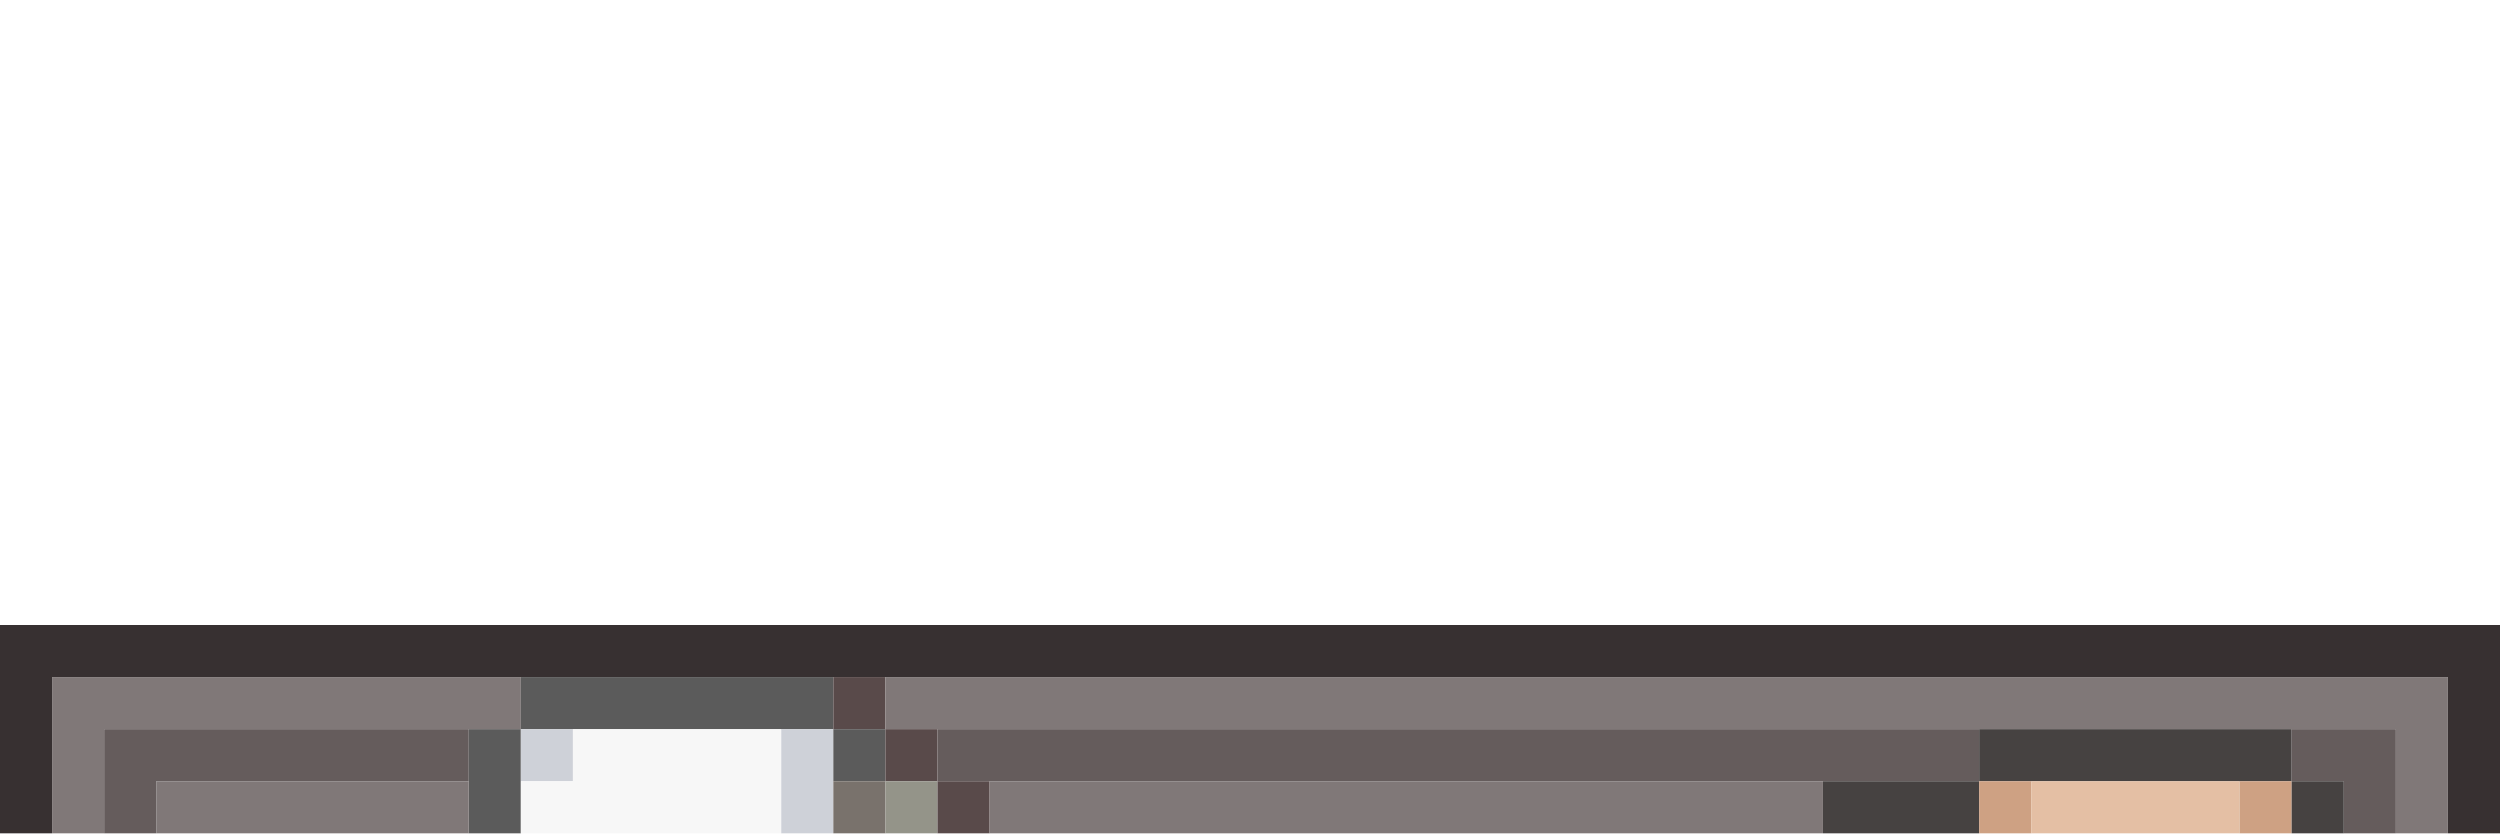
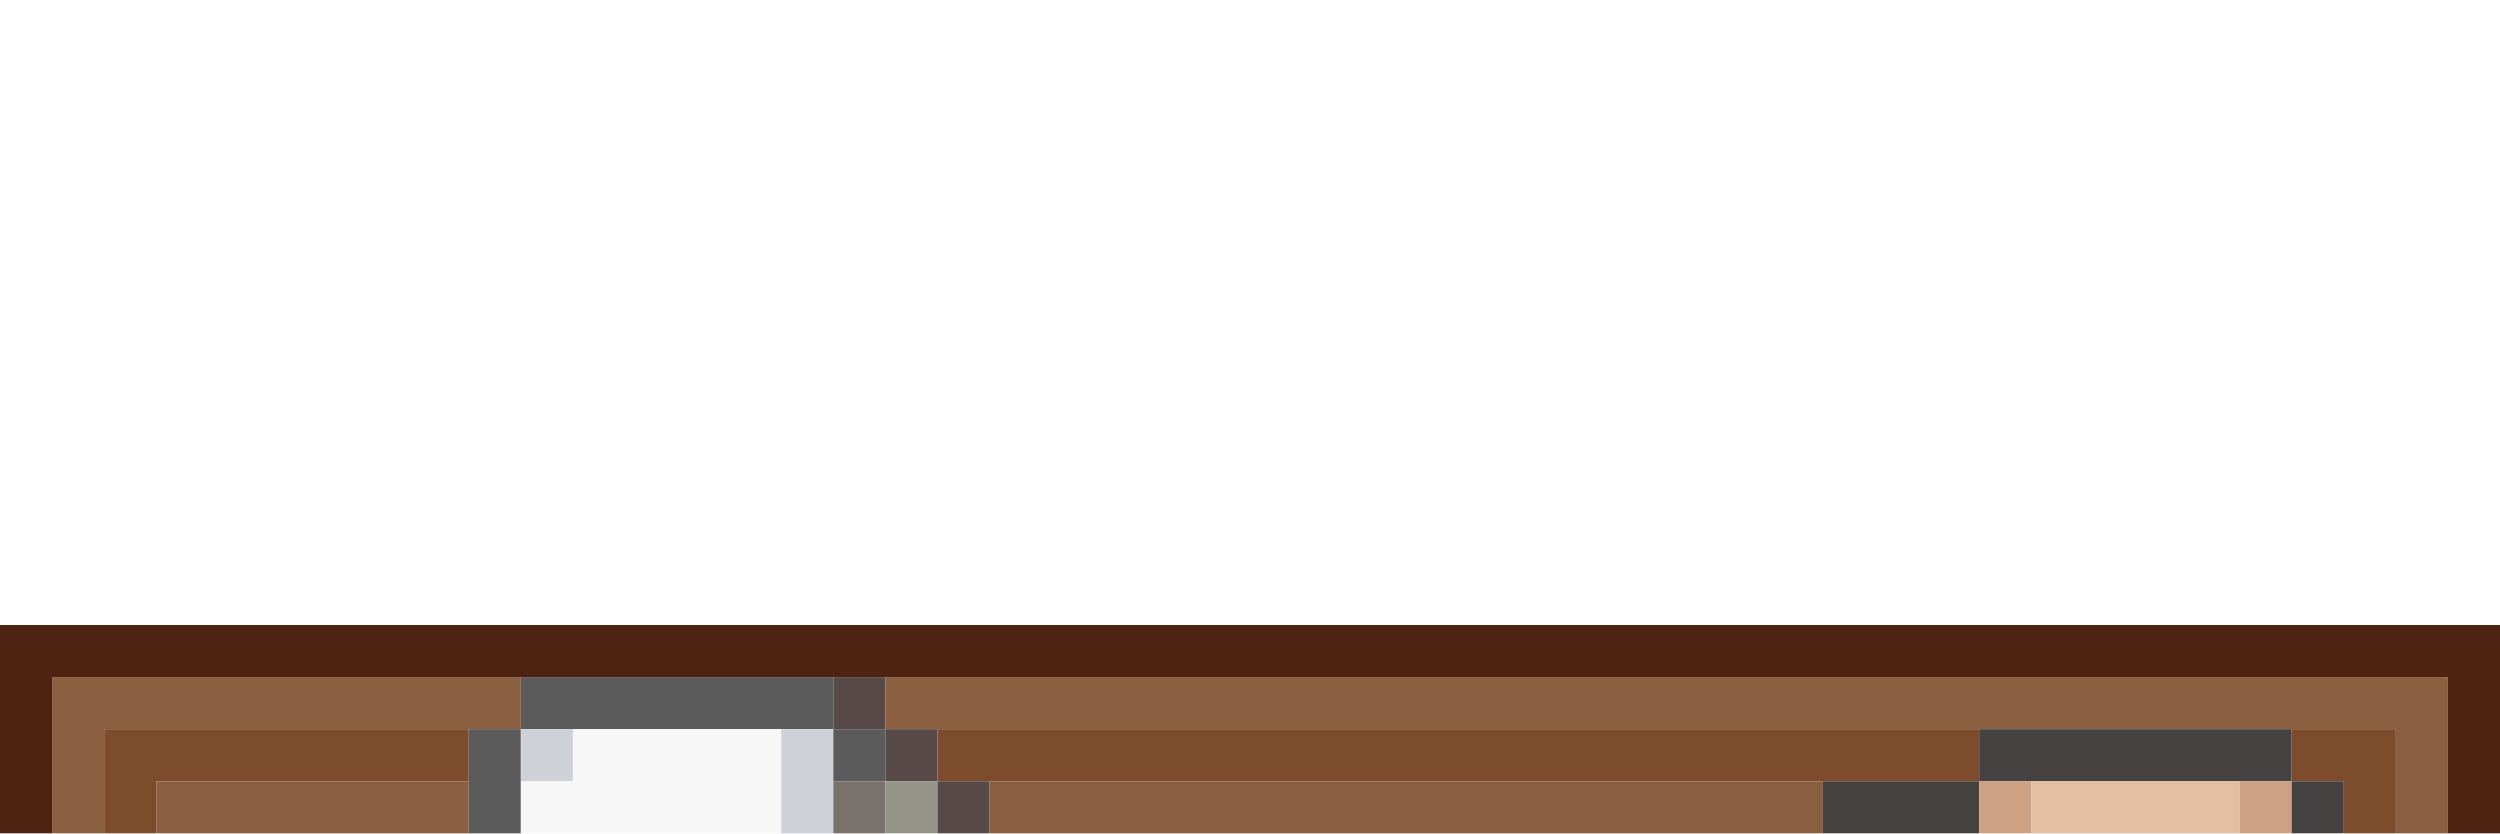
<svg xmlns="http://www.w3.org/2000/svg" version="1.1" id="Layer_1" x="0px" y="0px" width="48px" height="16px" viewBox="0 0 48 16" enable-background="new 0 0 48 16" xml:space="preserve">
-   <path fill="#373031" d="M0,12h48v4h-1v-3H1v3H0V12z" />
-   <path fill="#807878" d="M1,13h9v1H2v2H1V13z" />
+   <path fill="#4E2311" d="M0,12h48v4h-1v-3H1v3H0V12z" />
+   <path fill="#8A6041" d="M1,13h9v1H2v2H1V13z" />
  <path fill="#5B5B5B" d="M10,13h6v1h-6V13z" />
  <path fill="#594A4A" d="M16,13h1v1h-1V13z" />
-   <path fill="#807878" d="M17,13h30v3h-1v-2H17V13z" />
-   <path fill="#655C5C" d="M2,14h7v1H3v1H2V14z" />
+   <path fill="#8A6041" d="M17,13h30v3h-1v-2H17V13z" />
+   <path fill="#7D4C2C" d="M2,14h7v1H3v1H2V14z" />
  <path fill="#5B5B5B" d="M9,14h1v2H9V14z" />
  <path fill="#CED1D8" d="M10,14h1v1h-1V14z" />
  <path fill="#F7F7F7" d="M11,14h4v2h-5v-1h1V14z" />
  <path fill="#CED1D8" d="M15,14h1v2h-1V14z" />
  <path fill="#5B5B5B" d="M16,14h1v1h-1V14z" />
  <path fill="#594A4A" d="M17,14h1v1h-1V14z" />
-   <path fill="#655C5C" d="M18,14h20v1H18V14z" />
+   <path fill="#7D4C2C" d="M18,14h20v1H18V14z" />
  <path fill="#464241" d="M38,14h6v1h-6V14z" />
-   <path fill="#655C5C" d="M44,14h2v2h-1v-1h-1V14z" />
-   <path fill="#807878" d="M3,15h6v1H3V15z" />
+   <path fill="#7D4C2C" d="M44,14h2v2h-1v-1h-1V14z" />
+   <path fill="#8A6041" d="M3,15h6v1H3V15z" />
  <path fill="#79726C" d="M16,15h1v1h-1V15z" />
  <path fill="#949489" d="M17,15h1v1h-1V15z" />
  <path fill="#594A4A" d="M18,15h1v1h-1V15z" />
-   <path fill="#807878" d="M19,15h16v1H19V15z" />
+   <path fill="#8A6041" d="M19,15h16v1H19V15z" />
  <path fill="#464241" d="M35,15h3v1h-3V15z" />
  <path fill="#CEA183" d="M38,15h1v1h-1V15z" />
  <path fill="#E4BFA4" d="M39,15h4v1h-4V15z" />
  <path fill="#CEA183" d="M43,15h1v1h-1V15z" />
  <path fill="#464241" d="M44,15h1v1h-1V15z" />
</svg>
